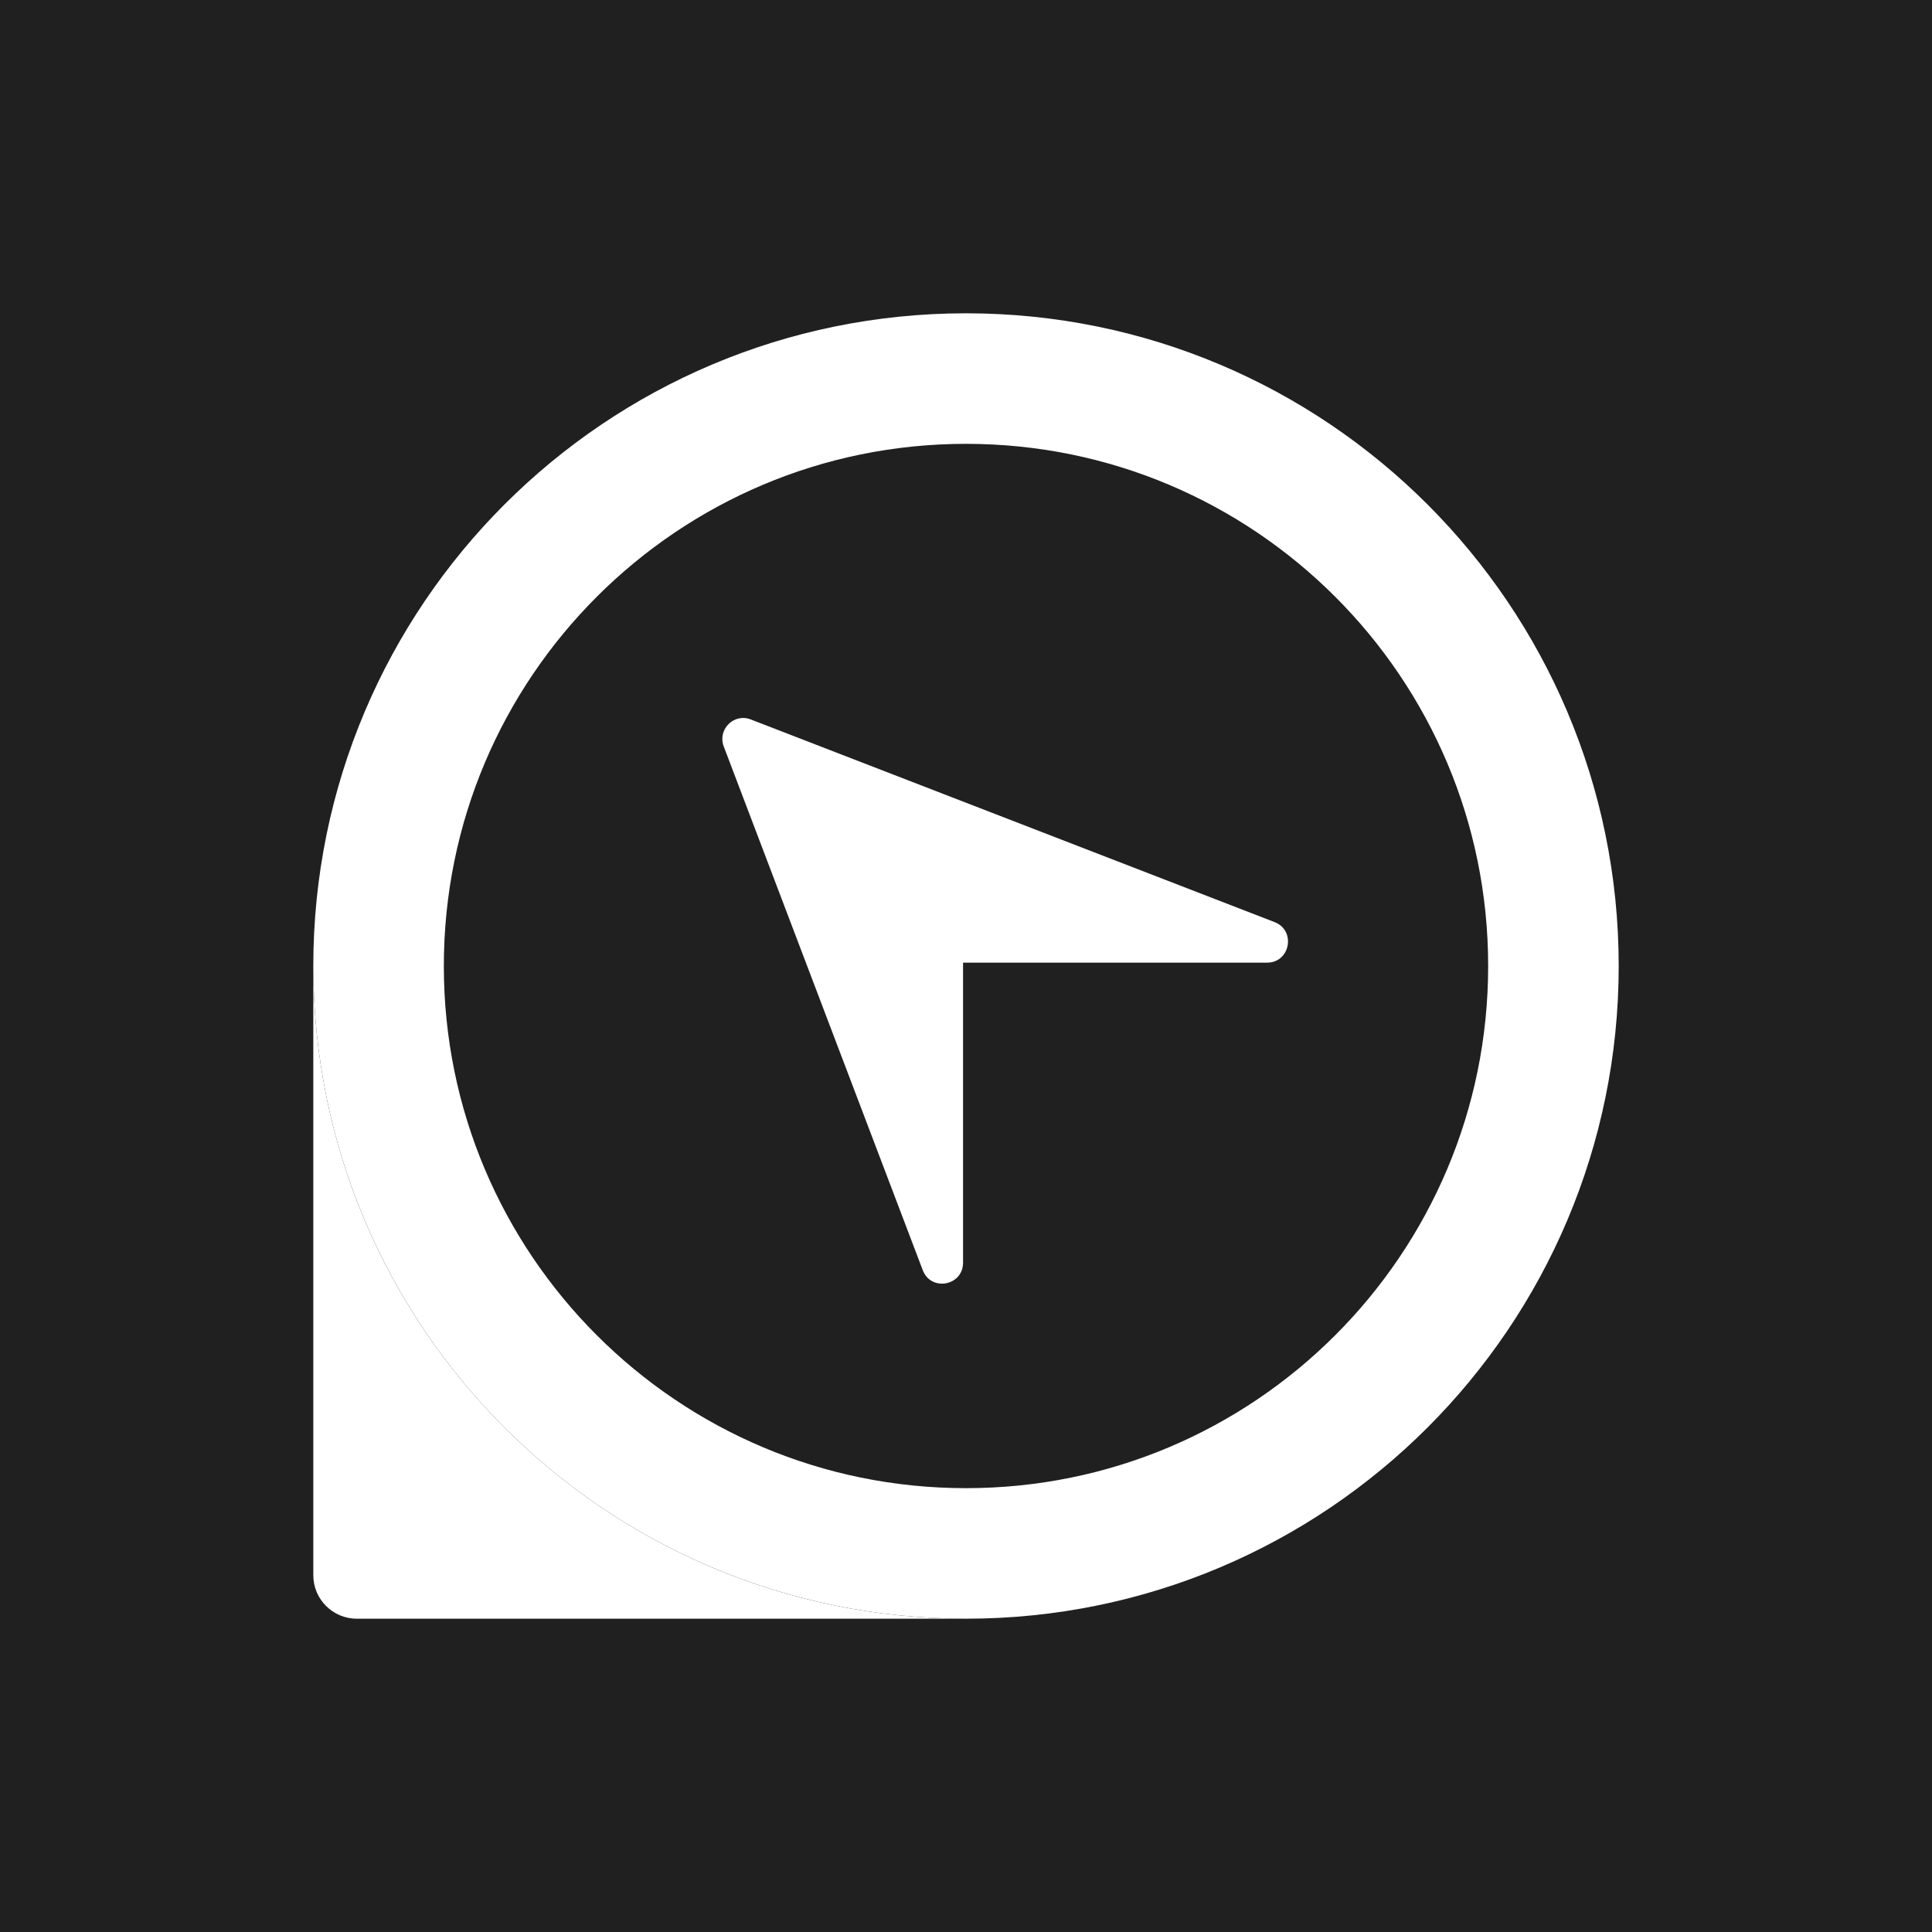
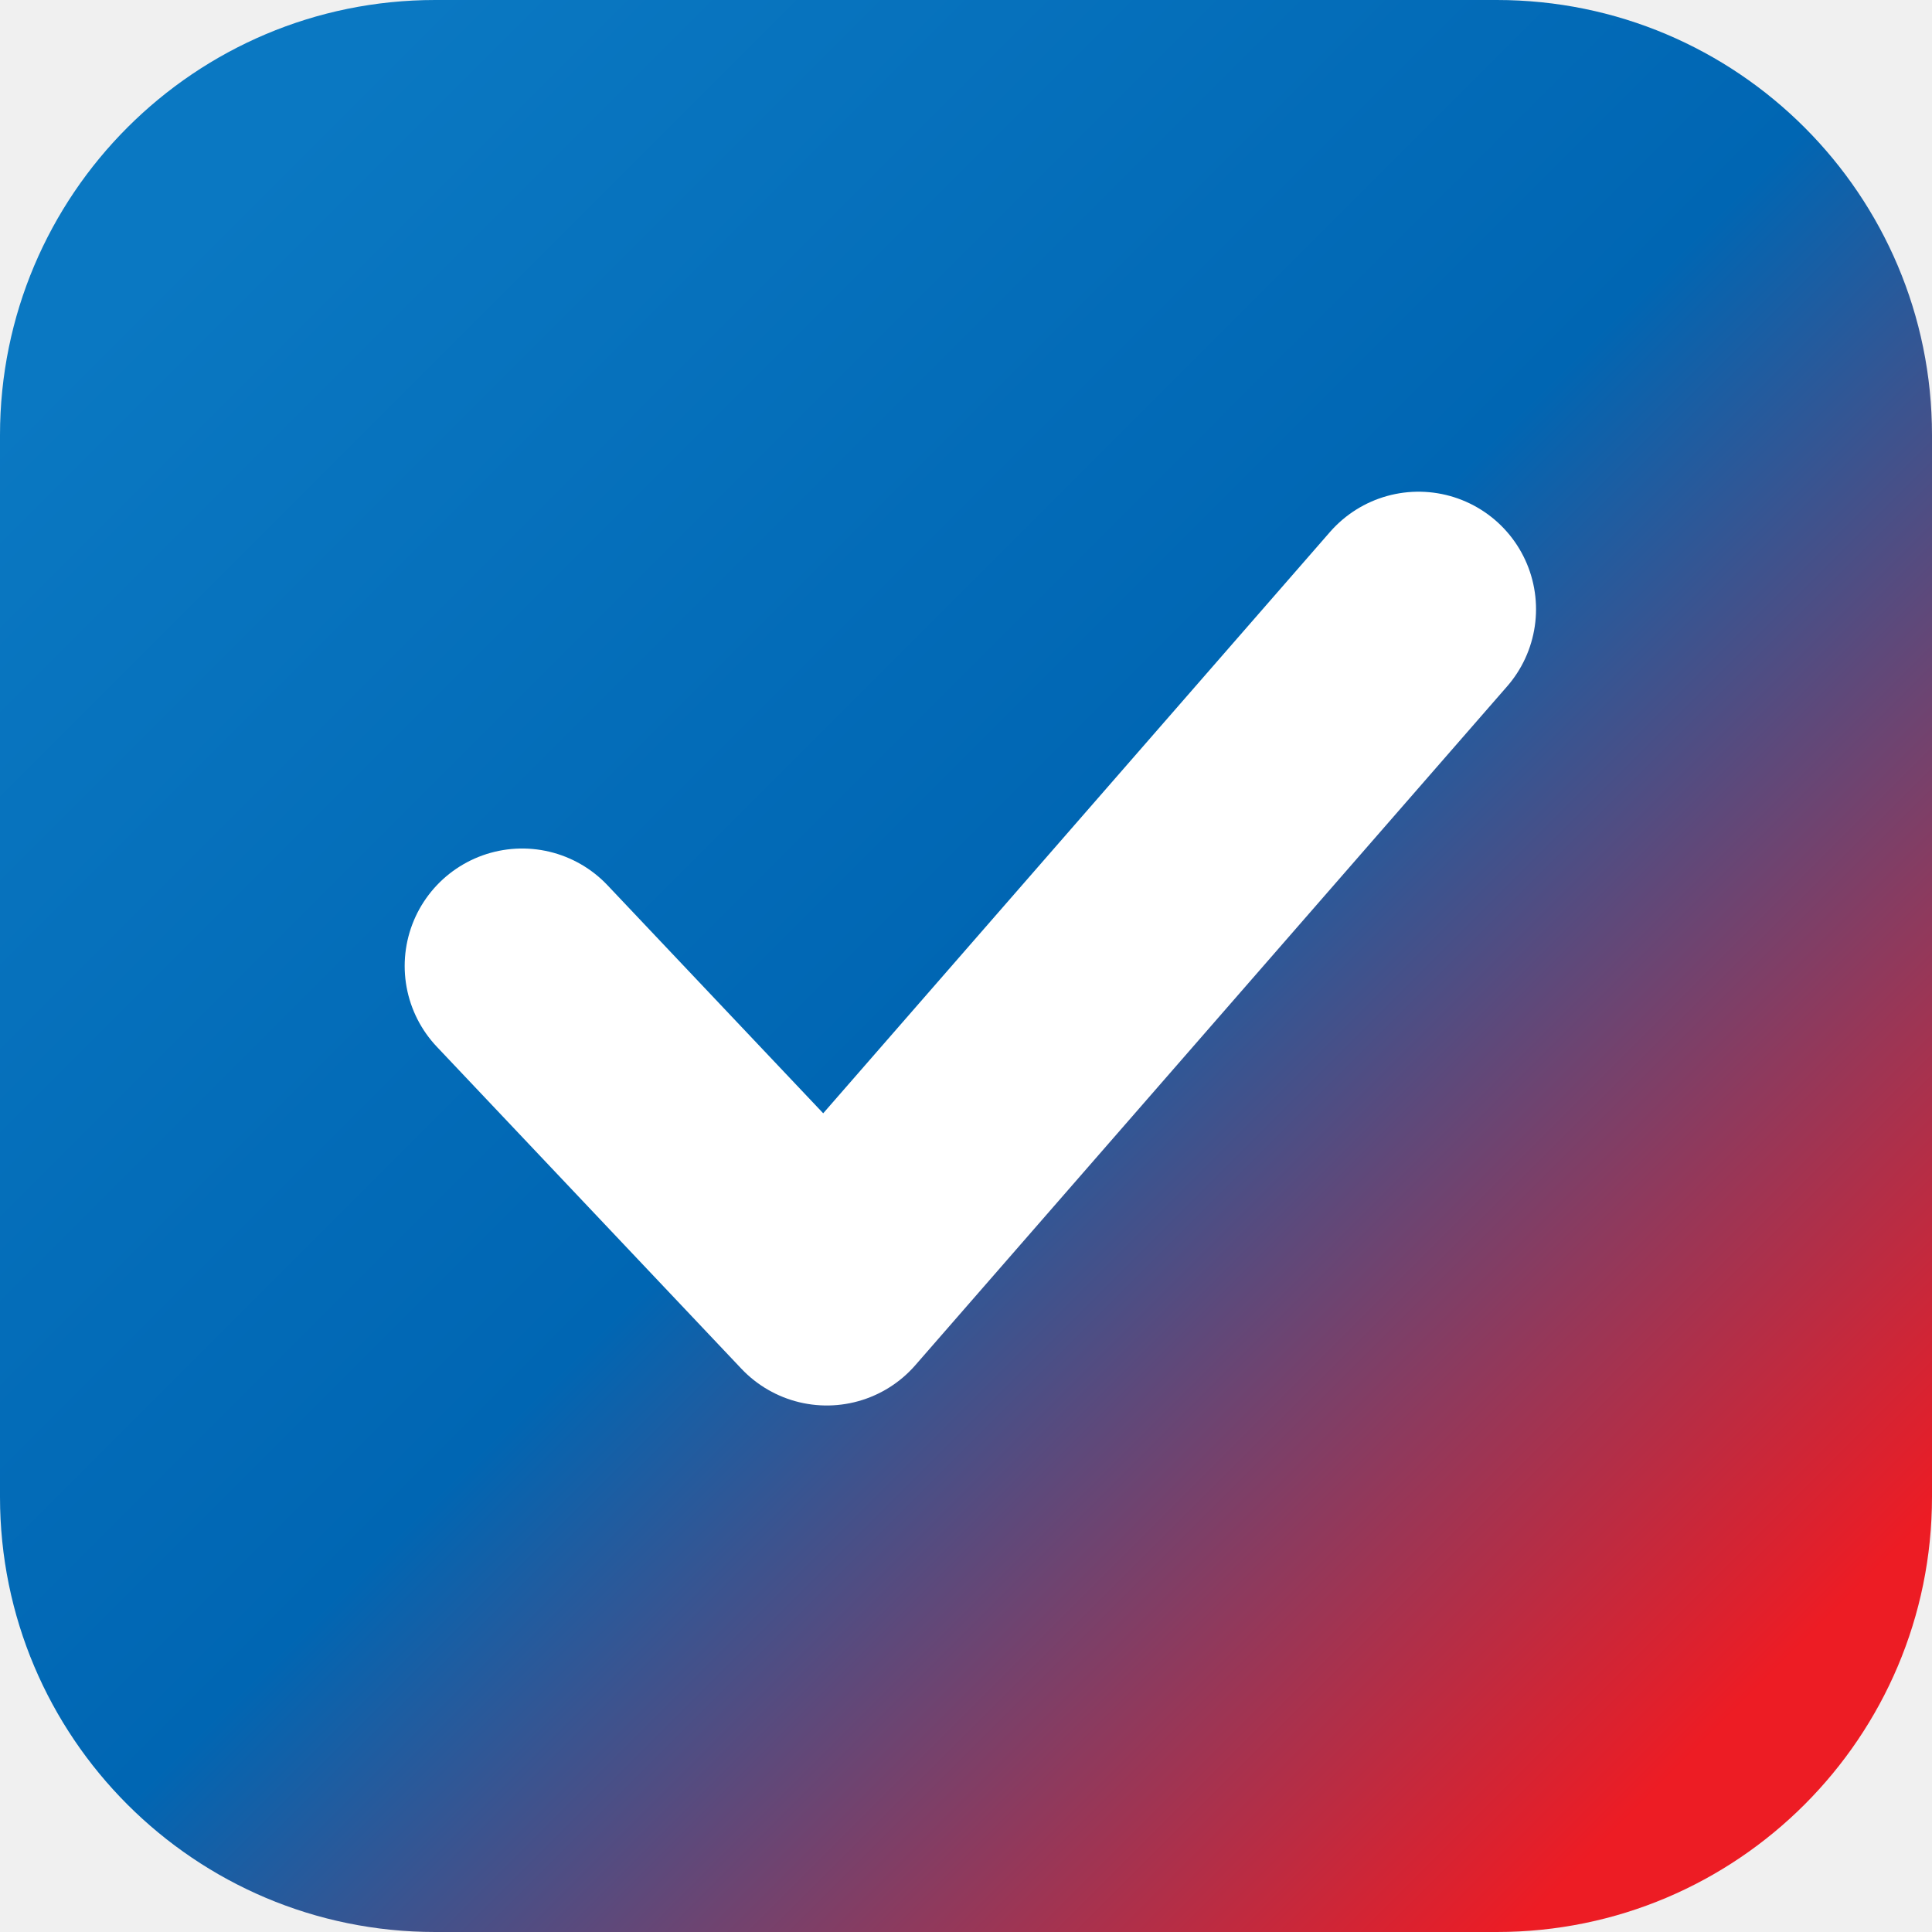
<svg xmlns="http://www.w3.org/2000/svg" width="444" height="444" viewBox="0 0 444 444" fill="none">
-   <rect width="444" height="444" fill="#202020" />
-   <path d="M212.059 291.897L166.327 171.549C164.847 167.654 168.651 163.836 172.52 165.333L292.925 211.915C297.88 213.832 296.514 221.229 291.205 221.229H221.322V290.177C221.322 295.523 213.957 296.891 212.059 291.897Z" fill="#FFFFFF" />
-   <path d="M72 222C72 304.843 139.157 372 222 372H82C76.477 372 72 367.523 72 362V222Z" fill="#FFFFFF" />
-   <path d="M222 87C296.558 87 357 147.442 357 222C357 296.558 296.558 357 222 357C147.442 357 87 296.558 87 222C87 147.442 147.442 87 222 87Z" stroke="#FFFFFF" stroke-width="30" />
+   <defs>
+     <linearGradient id="vnpayBrand" x1="48" y1="48" x2="396" y2="396" gradientUnits="userSpaceOnUse">
+       <stop offset="0" stop-color="#0A78C2" />
+       <stop offset="0.5" stop-color="#0066B3" />
+       <stop offset="1" stop-color="#ED1C24" />
+     </linearGradient>
+   </defs>
+   <rect width="444" height="444" rx="100" fill="url(#vnpayBrand)" />
+   <path d="M120 222L190 296L326 140" stroke="#FFFFFF" stroke-width="54" stroke-linecap="round" stroke-linejoin="round" />
</svg>
